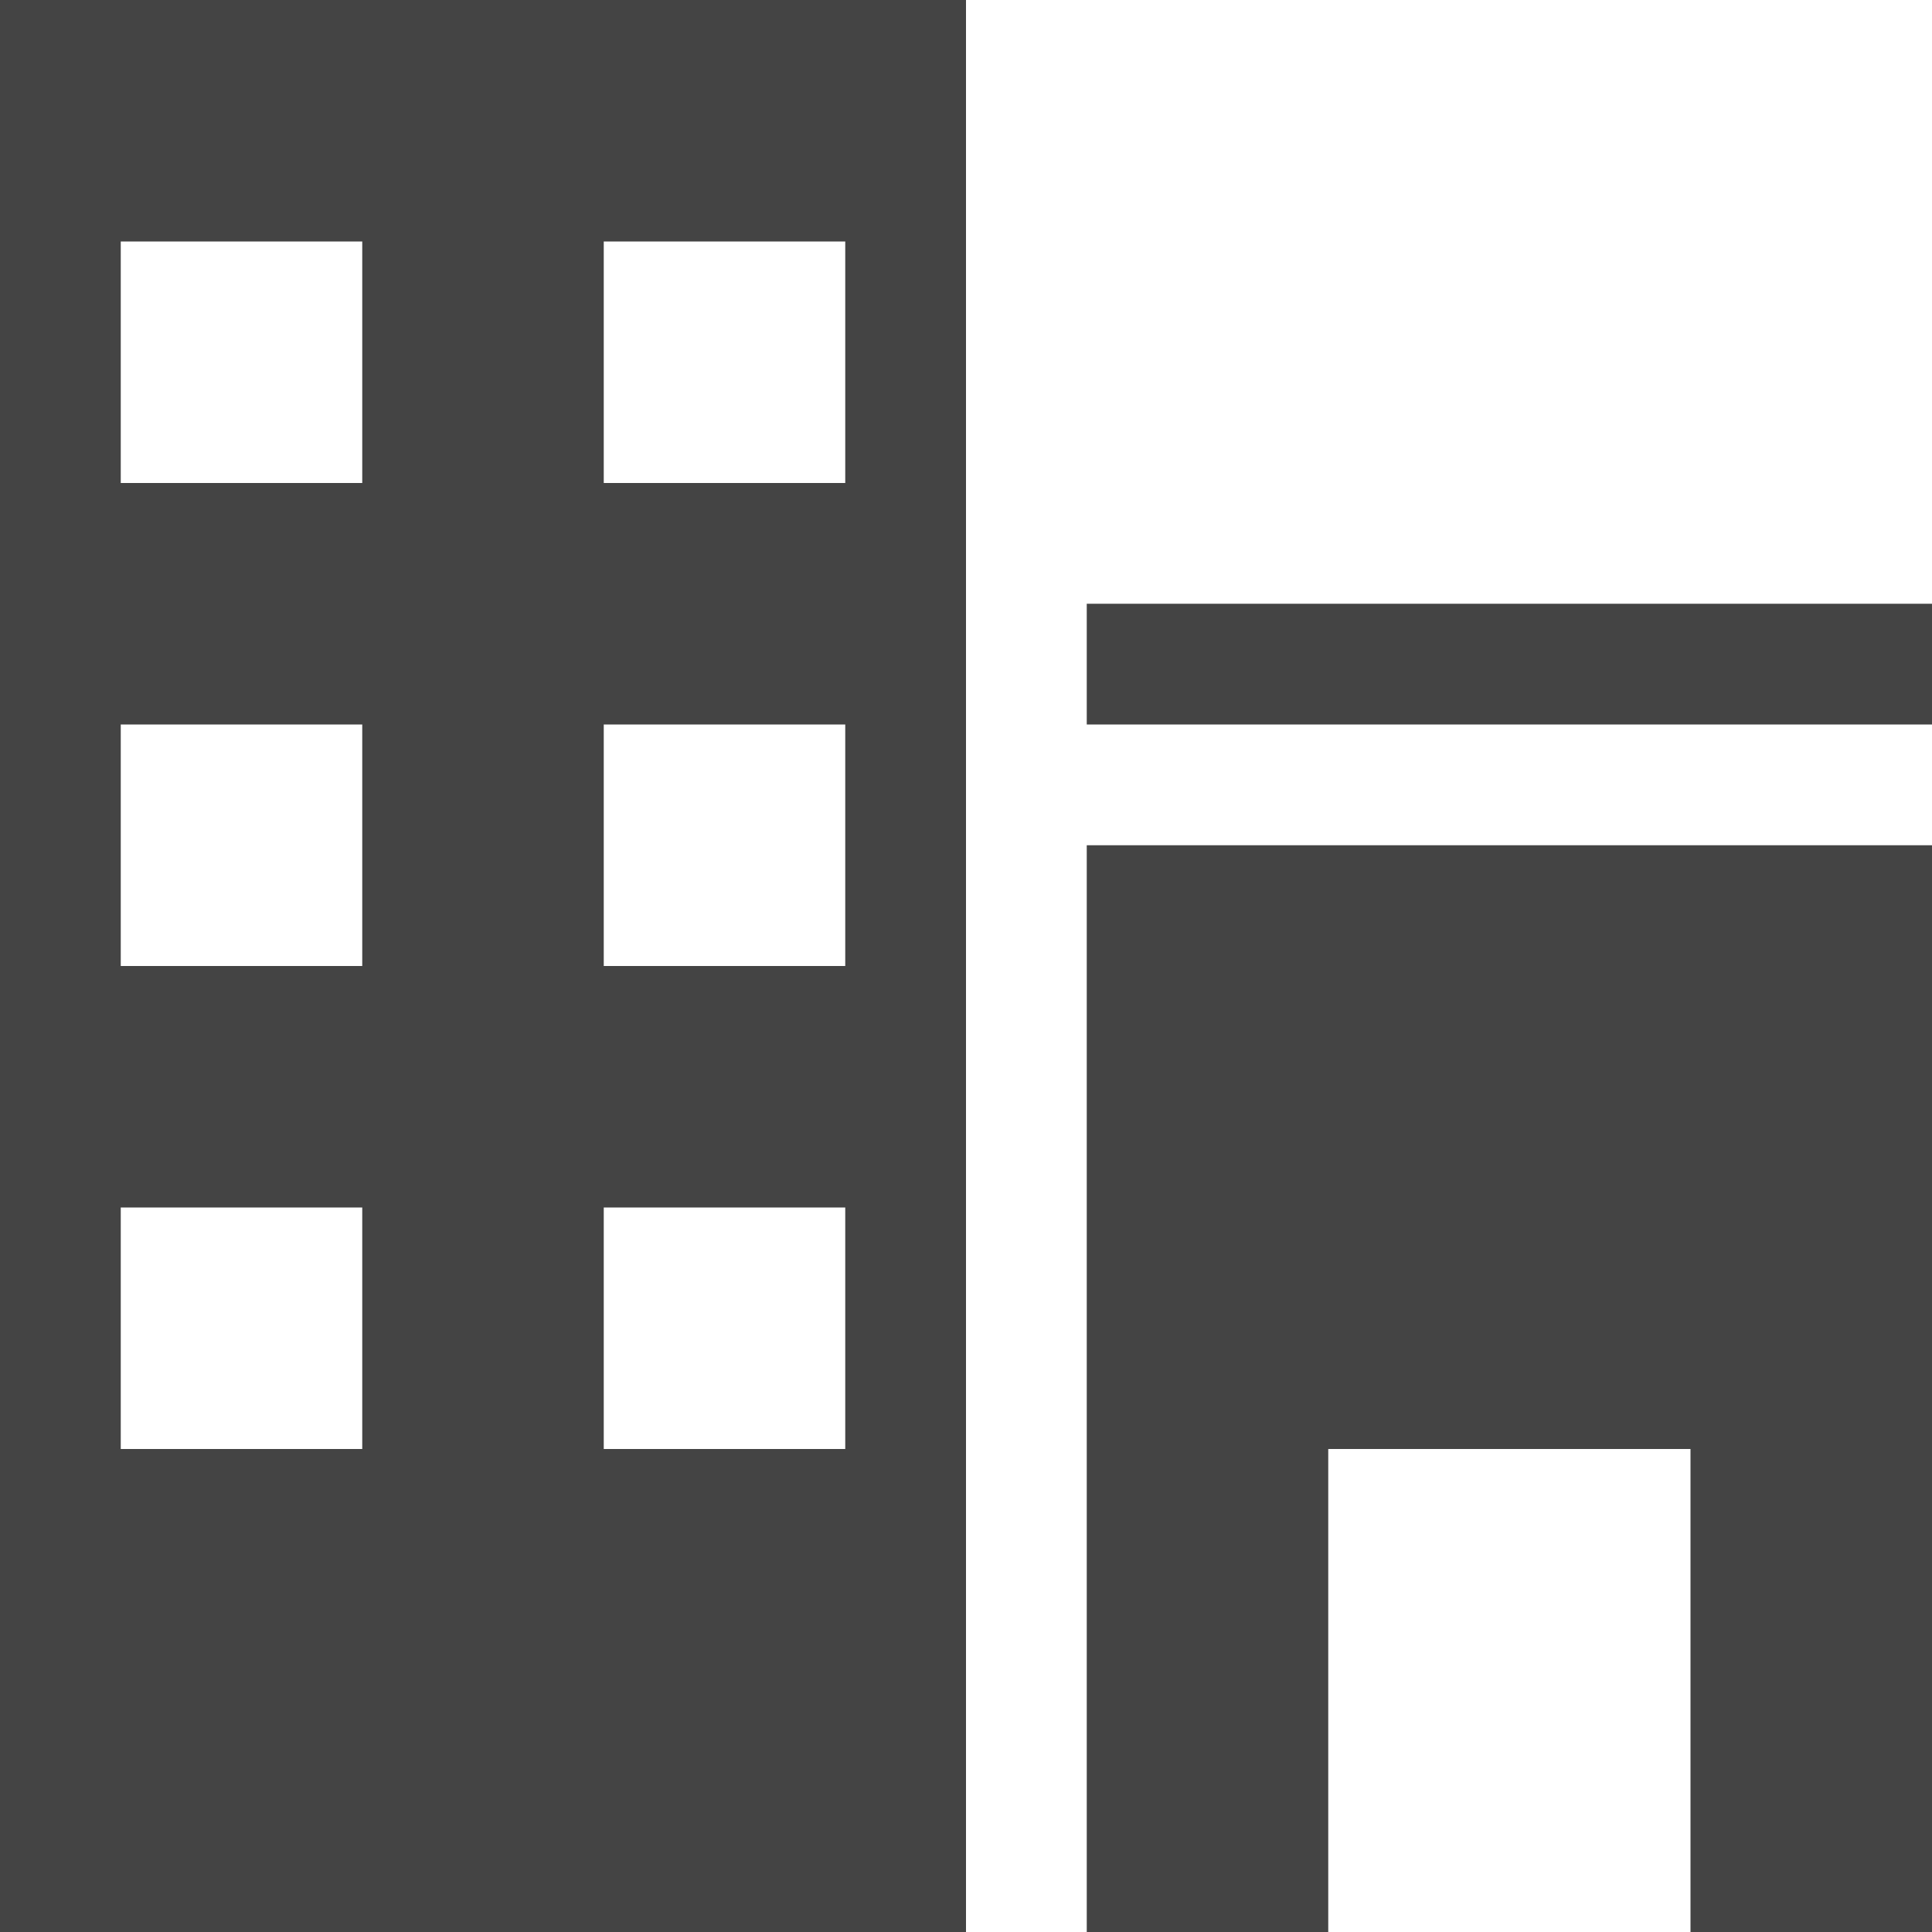
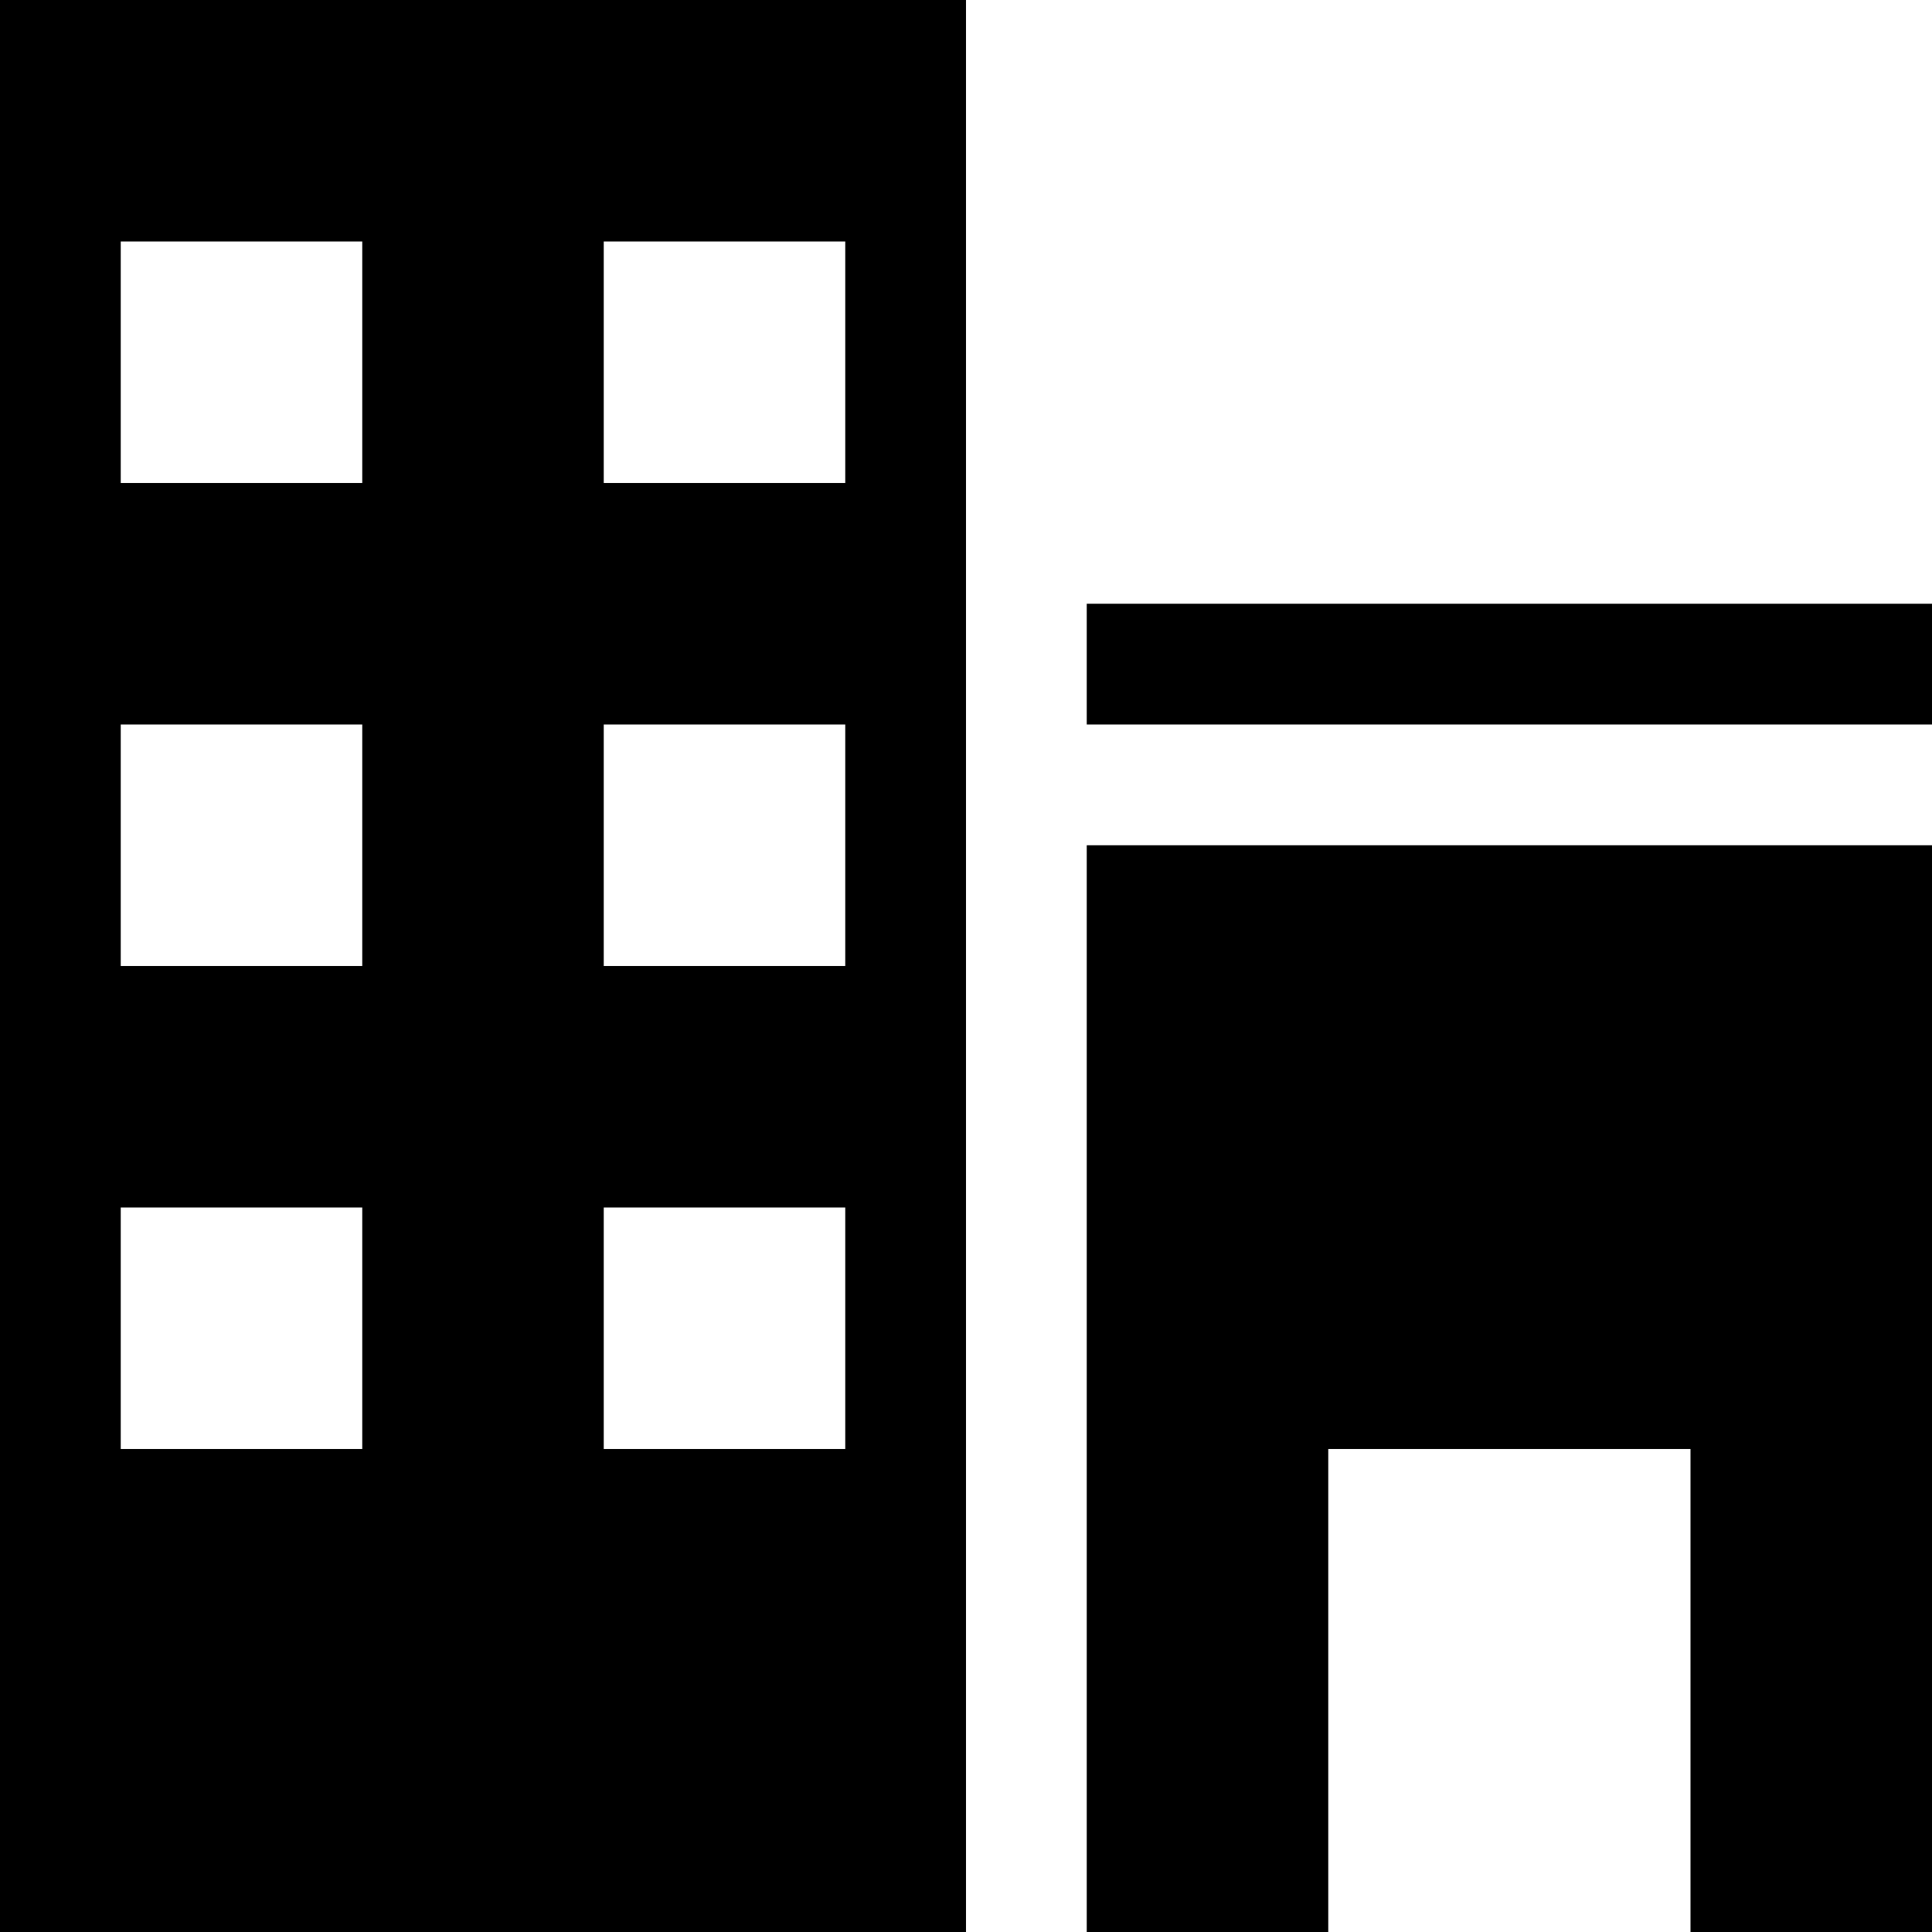
<svg xmlns="http://www.w3.org/2000/svg" version="1.1" width="32" height="32" viewBox="0 0 32 32">
-   <path fill="#444444" d="M0 32h16v-32h-16v32zM10 4h4v4h-4v-4zM10 12h4v4h-4v-4zM10 20h4v4h-4v-4zM2 4h4v4h-4v-4zM2 12h4v4h-4v-4zM2 20h4v4h-4v-4zM18 10h14v2h-14zM18 32h4v-8h6v8h4v-18h-14z" />
+   <path d="M0 32h16v-32h-16v32zM10 4h4v4h-4v-4zM10 12h4v4h-4v-4zM10 20h4v4h-4v-4zM2 4h4v4h-4v-4zM2 12h4v4h-4v-4zM2 20h4v4h-4v-4zM18 10h14v2h-14zM18 32h4v-8h6v8h4v-18h-14z" />
</svg>
